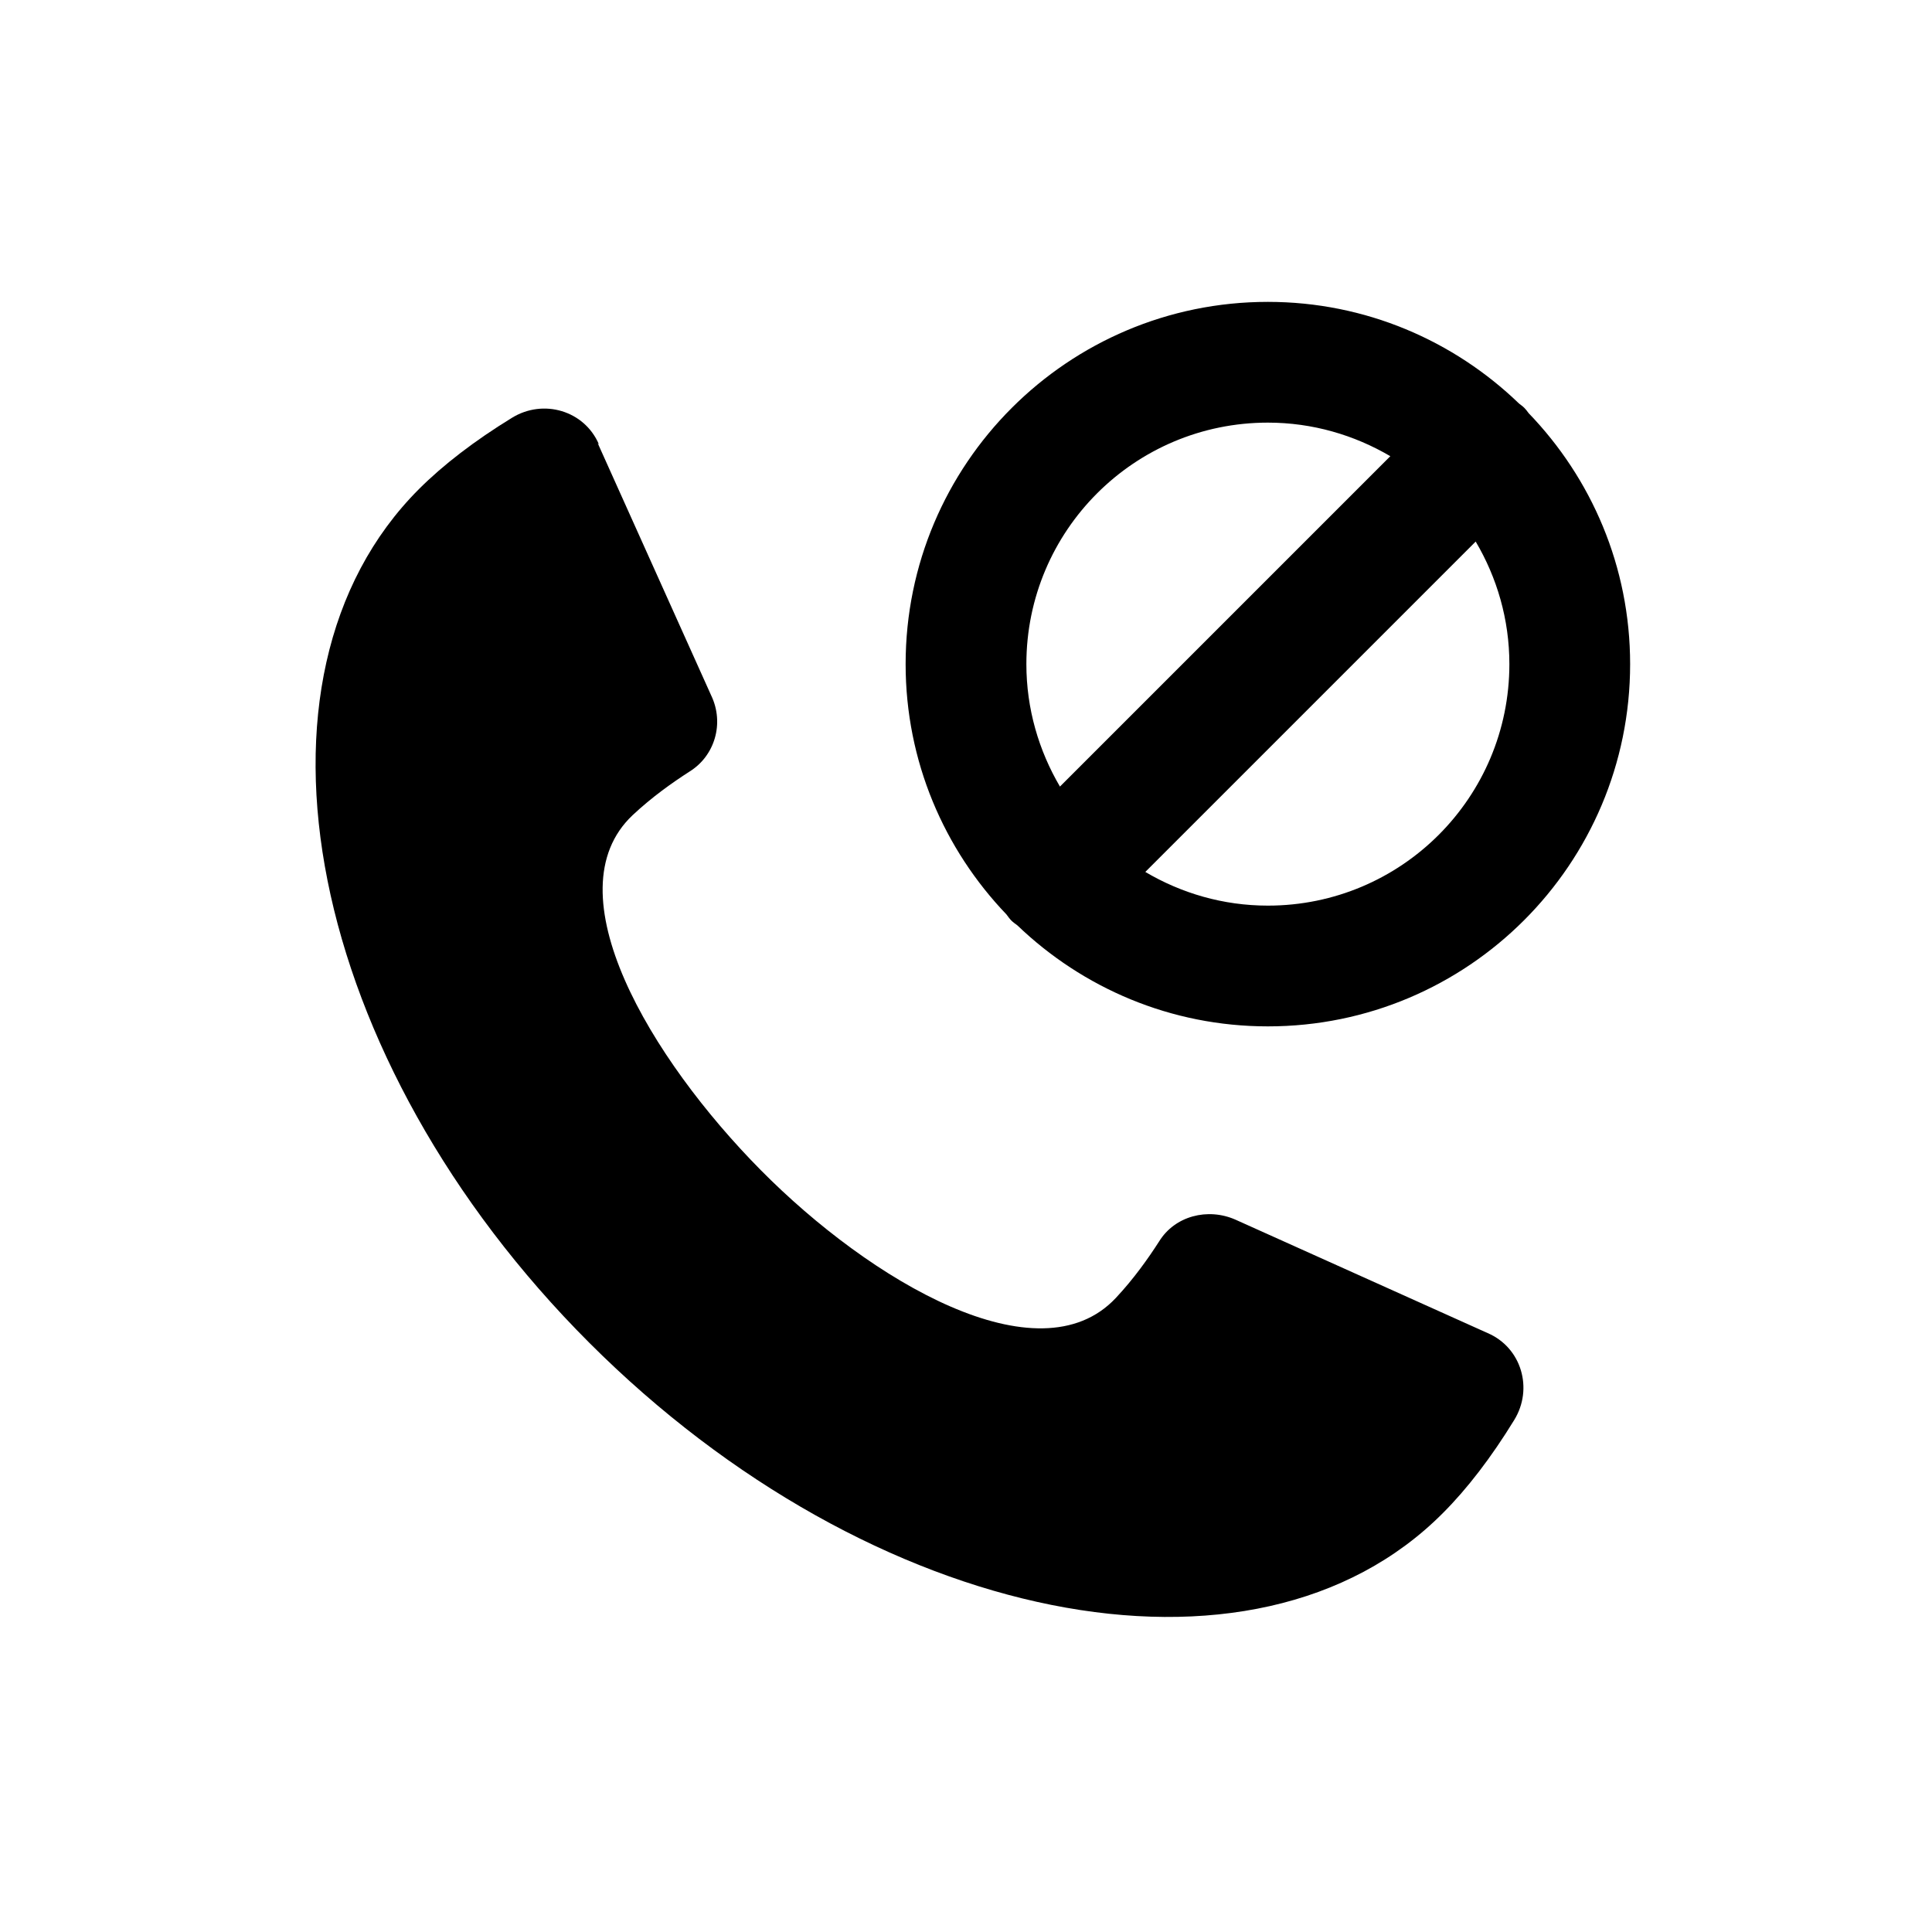
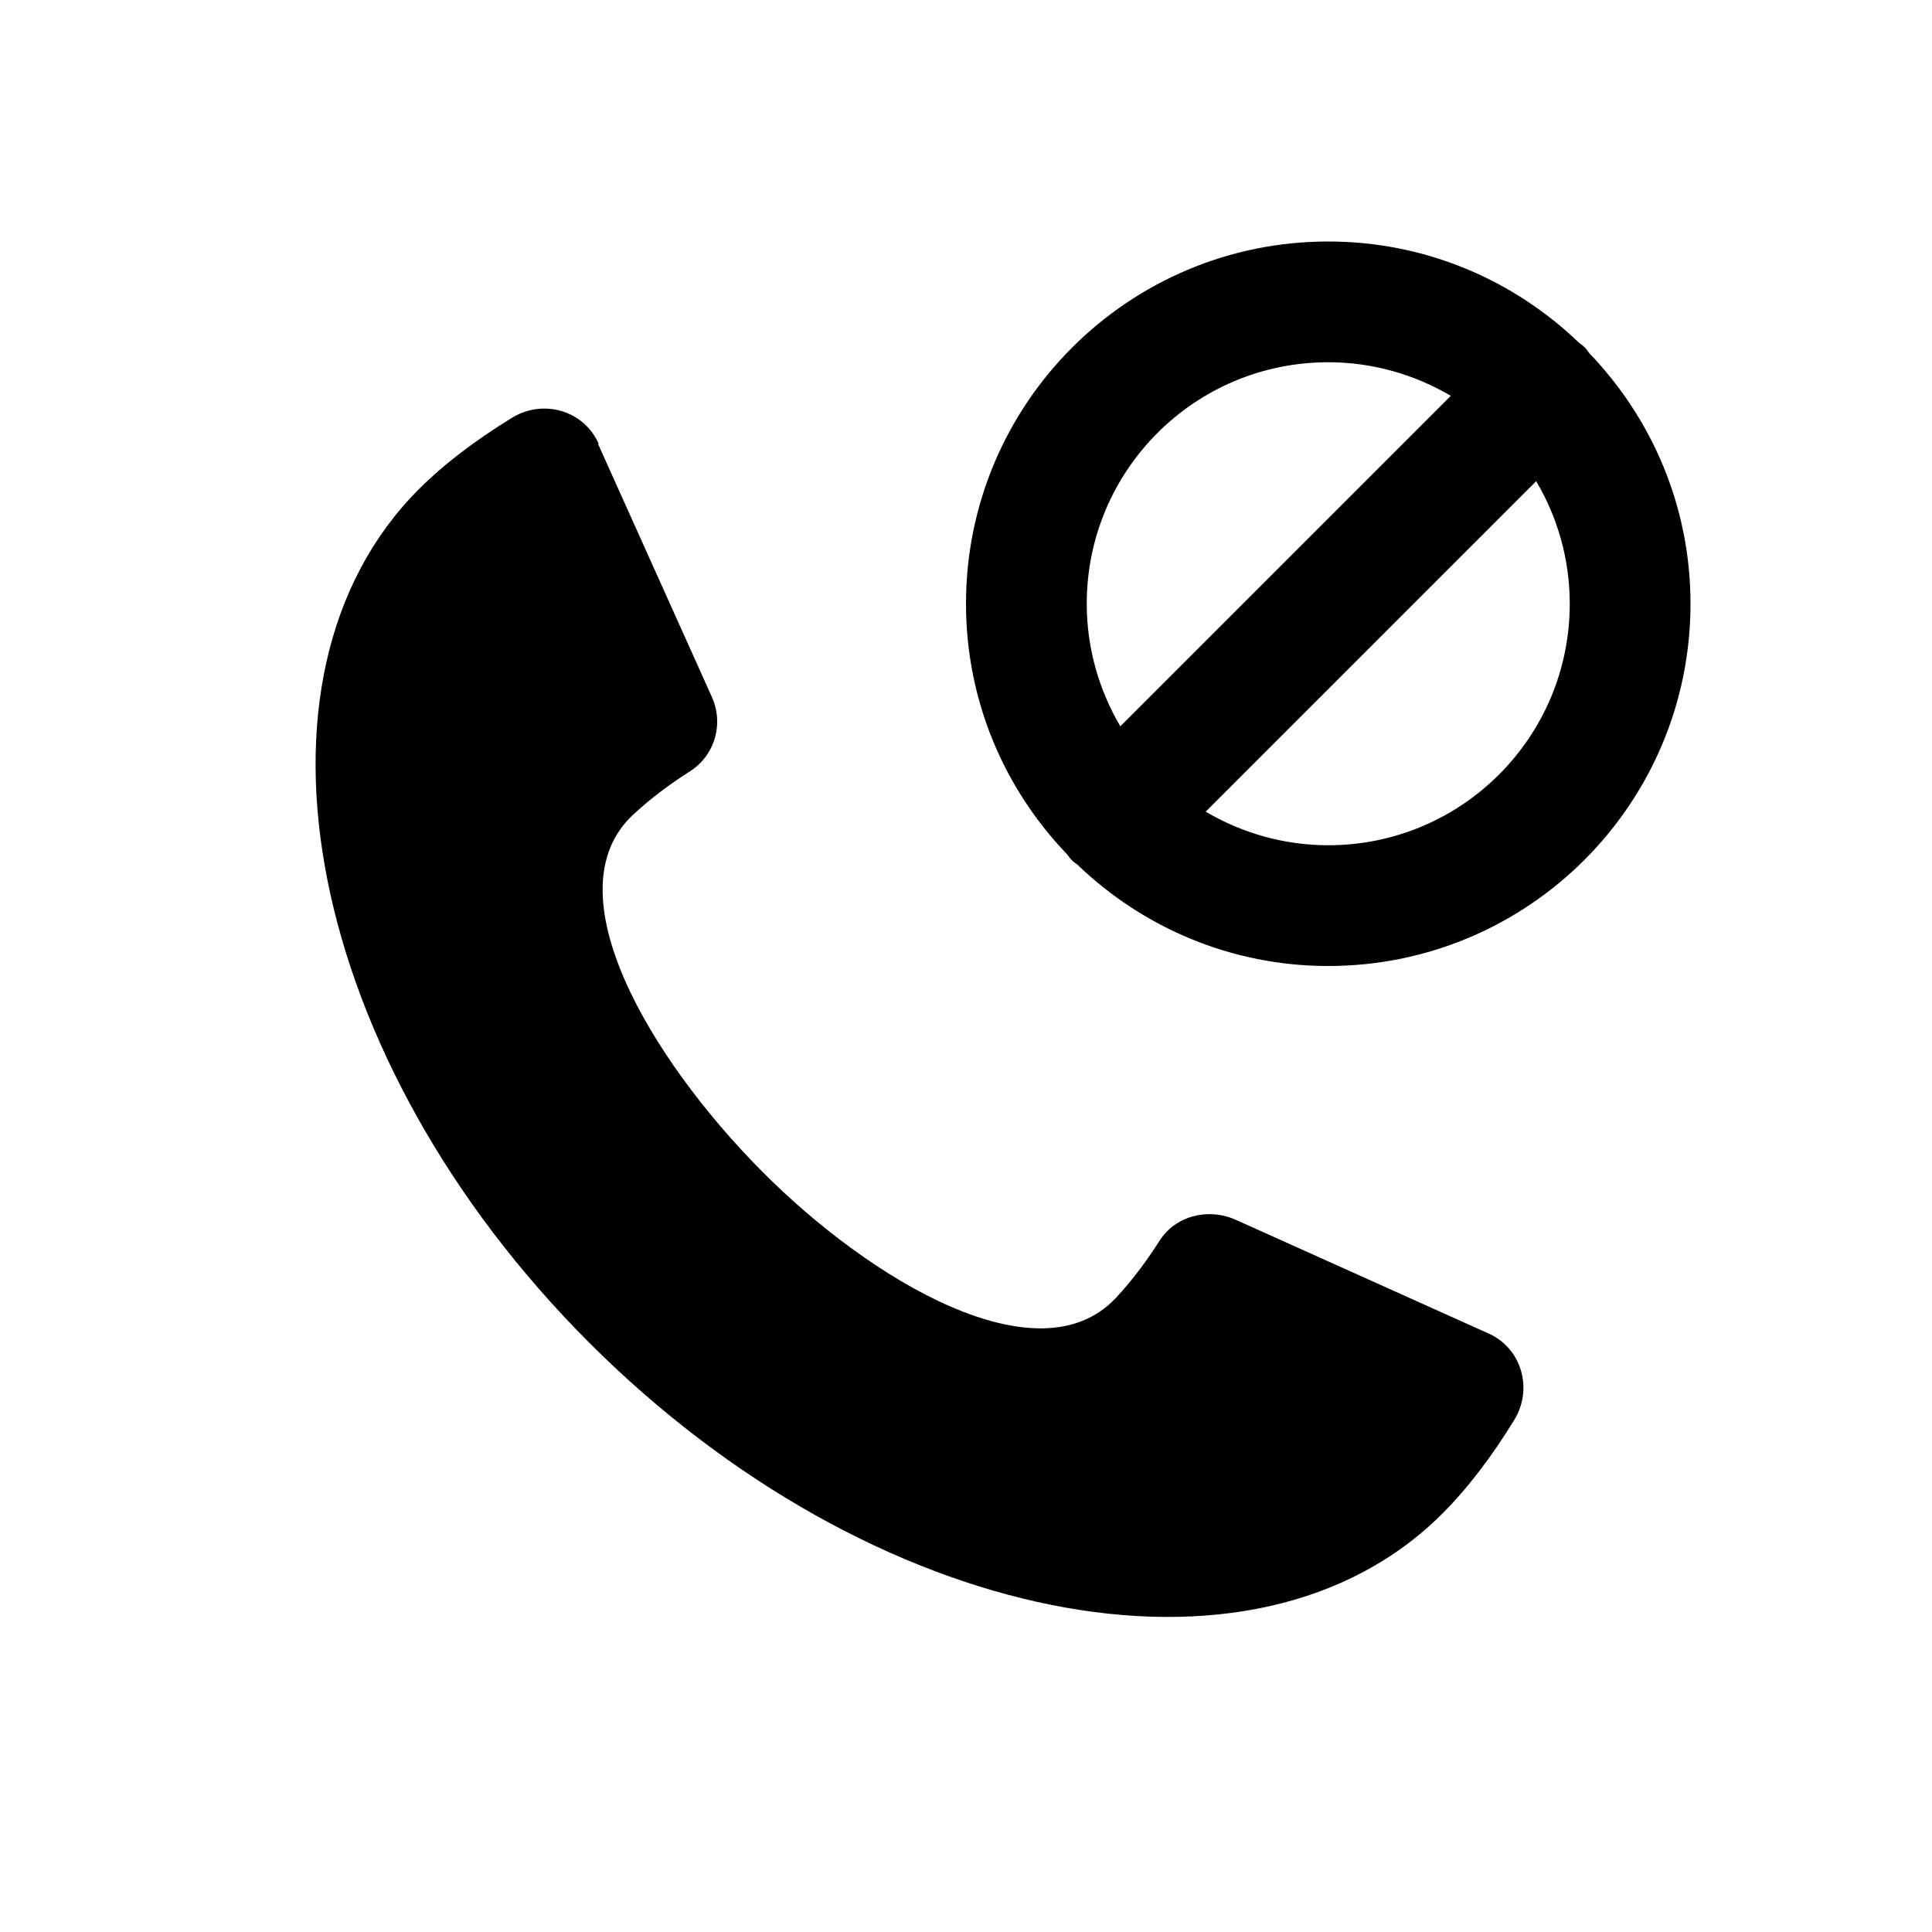
<svg xmlns="http://www.w3.org/2000/svg" width="16" height="16" viewBox="0 0 16 16" fill="none">
-   <path d="M4.24 3.46C4.5 3.3 4.84 3.4 4.96 3.68L4.95 3.67L5.89 5.76C6 5.99 5.92 6.26 5.71 6.39C5.57 6.48 5.4 6.6 5.24 6.75C4.56 7.39 5.39 8.77 6.3 9.69C7.21 10.61 8.6 11.43 9.24 10.75C9.39 10.59 9.51 10.42 9.6 10.28C9.73 10.07 10.001 10 10.23 10.1L12.32 11.04C12.6 11.16 12.7 11.5 12.54 11.76C12.35 12.07 12.15 12.33 11.95 12.53C10.39 14.1 7.22 13.46 4.88 11.12C2.54 8.78 1.91 5.61 3.47 4.05C3.67 3.85 3.93 3.65 4.24 3.46Z" fill="currentColor" />
-   <path fill-rule="evenodd" clip-rule="evenodd" d="M10.5 2.5C11.309 2.5 12.041 2.822 12.58 3.342C12.594 3.353 12.61 3.364 12.623 3.377C12.637 3.391 12.648 3.406 12.659 3.421C13.179 3.96 13.5 4.692 13.5 5.5C13.5 7.157 12.157 8.5 10.5 8.5C9.694 8.5 8.965 8.181 8.426 7.664C8.409 7.651 8.391 7.639 8.376 7.624C8.36 7.608 8.348 7.59 8.335 7.573C7.819 7.034 7.5 6.305 7.5 5.5C7.5 3.843 8.843 2.5 10.5 2.5ZM9.485 7.221C9.783 7.397 10.129 7.5 10.5 7.5C11.605 7.5 12.5 6.605 12.5 5.5C12.5 5.129 12.397 4.783 12.221 4.485L9.485 7.221ZM10.5 3.5C9.395 3.5 8.5 4.395 8.5 5.5C8.5 5.87 8.603 6.216 8.778 6.514L11.514 3.778C11.216 3.603 10.87 3.5 10.5 3.5Z" fill="currentColor" />
+   <path d="M4.24 3.46C4.5 3.3 4.84 3.4 4.96 3.68L4.95 3.67L5.89 5.76C6 5.99 5.92 6.26 5.71 6.39C5.57 6.48 5.4 6.6 5.24 6.75C4.56 7.39 5.39 8.77 6.3 9.69C7.21 10.61 8.6 11.43 9.24 10.75C9.39 10.59 9.51 10.42 9.6 10.28C9.73 10.07 10.001 10 10.23 10.1L12.32 11.04C12.6 11.16 12.7 11.5 12.54 11.76C12.35 12.07 12.15 12.33 11.95 12.53C10.39 14.1 7.22 13.46 4.88 11.12C2.54 8.78 1.91 5.61 3.47 4.05C3.67 3.85 3.93 3.65 4.24 3.46ZM11 2C11.807 2 12.537 2.32 13.076 2.838C13.092 2.85 13.11 2.862 13.124 2.877C13.139 2.892 13.15 2.909 13.163 2.926C13.68 3.465 14 4.194 14 5C14 6.657 12.657 8 11 8C10.194 8 9.463 7.68 8.924 7.162C8.908 7.15 8.891 7.138 8.877 7.124C8.862 7.109 8.85 7.092 8.838 7.076C8.32 6.537 8 5.807 8 5C8 3.343 9.343 2 11 2ZM9.985 6.722C10.283 6.897 10.629 7 11 7C12.105 7 13 6.105 13 5C13 4.629 12.898 4.283 12.722 3.985L9.985 6.722ZM11 3C9.895 3 9 3.895 9 5C9 5.371 9.103 5.717 9.278 6.015L12.015 3.278C11.717 3.103 11.371 3 11 3Z" fill="black" />
</svg>
